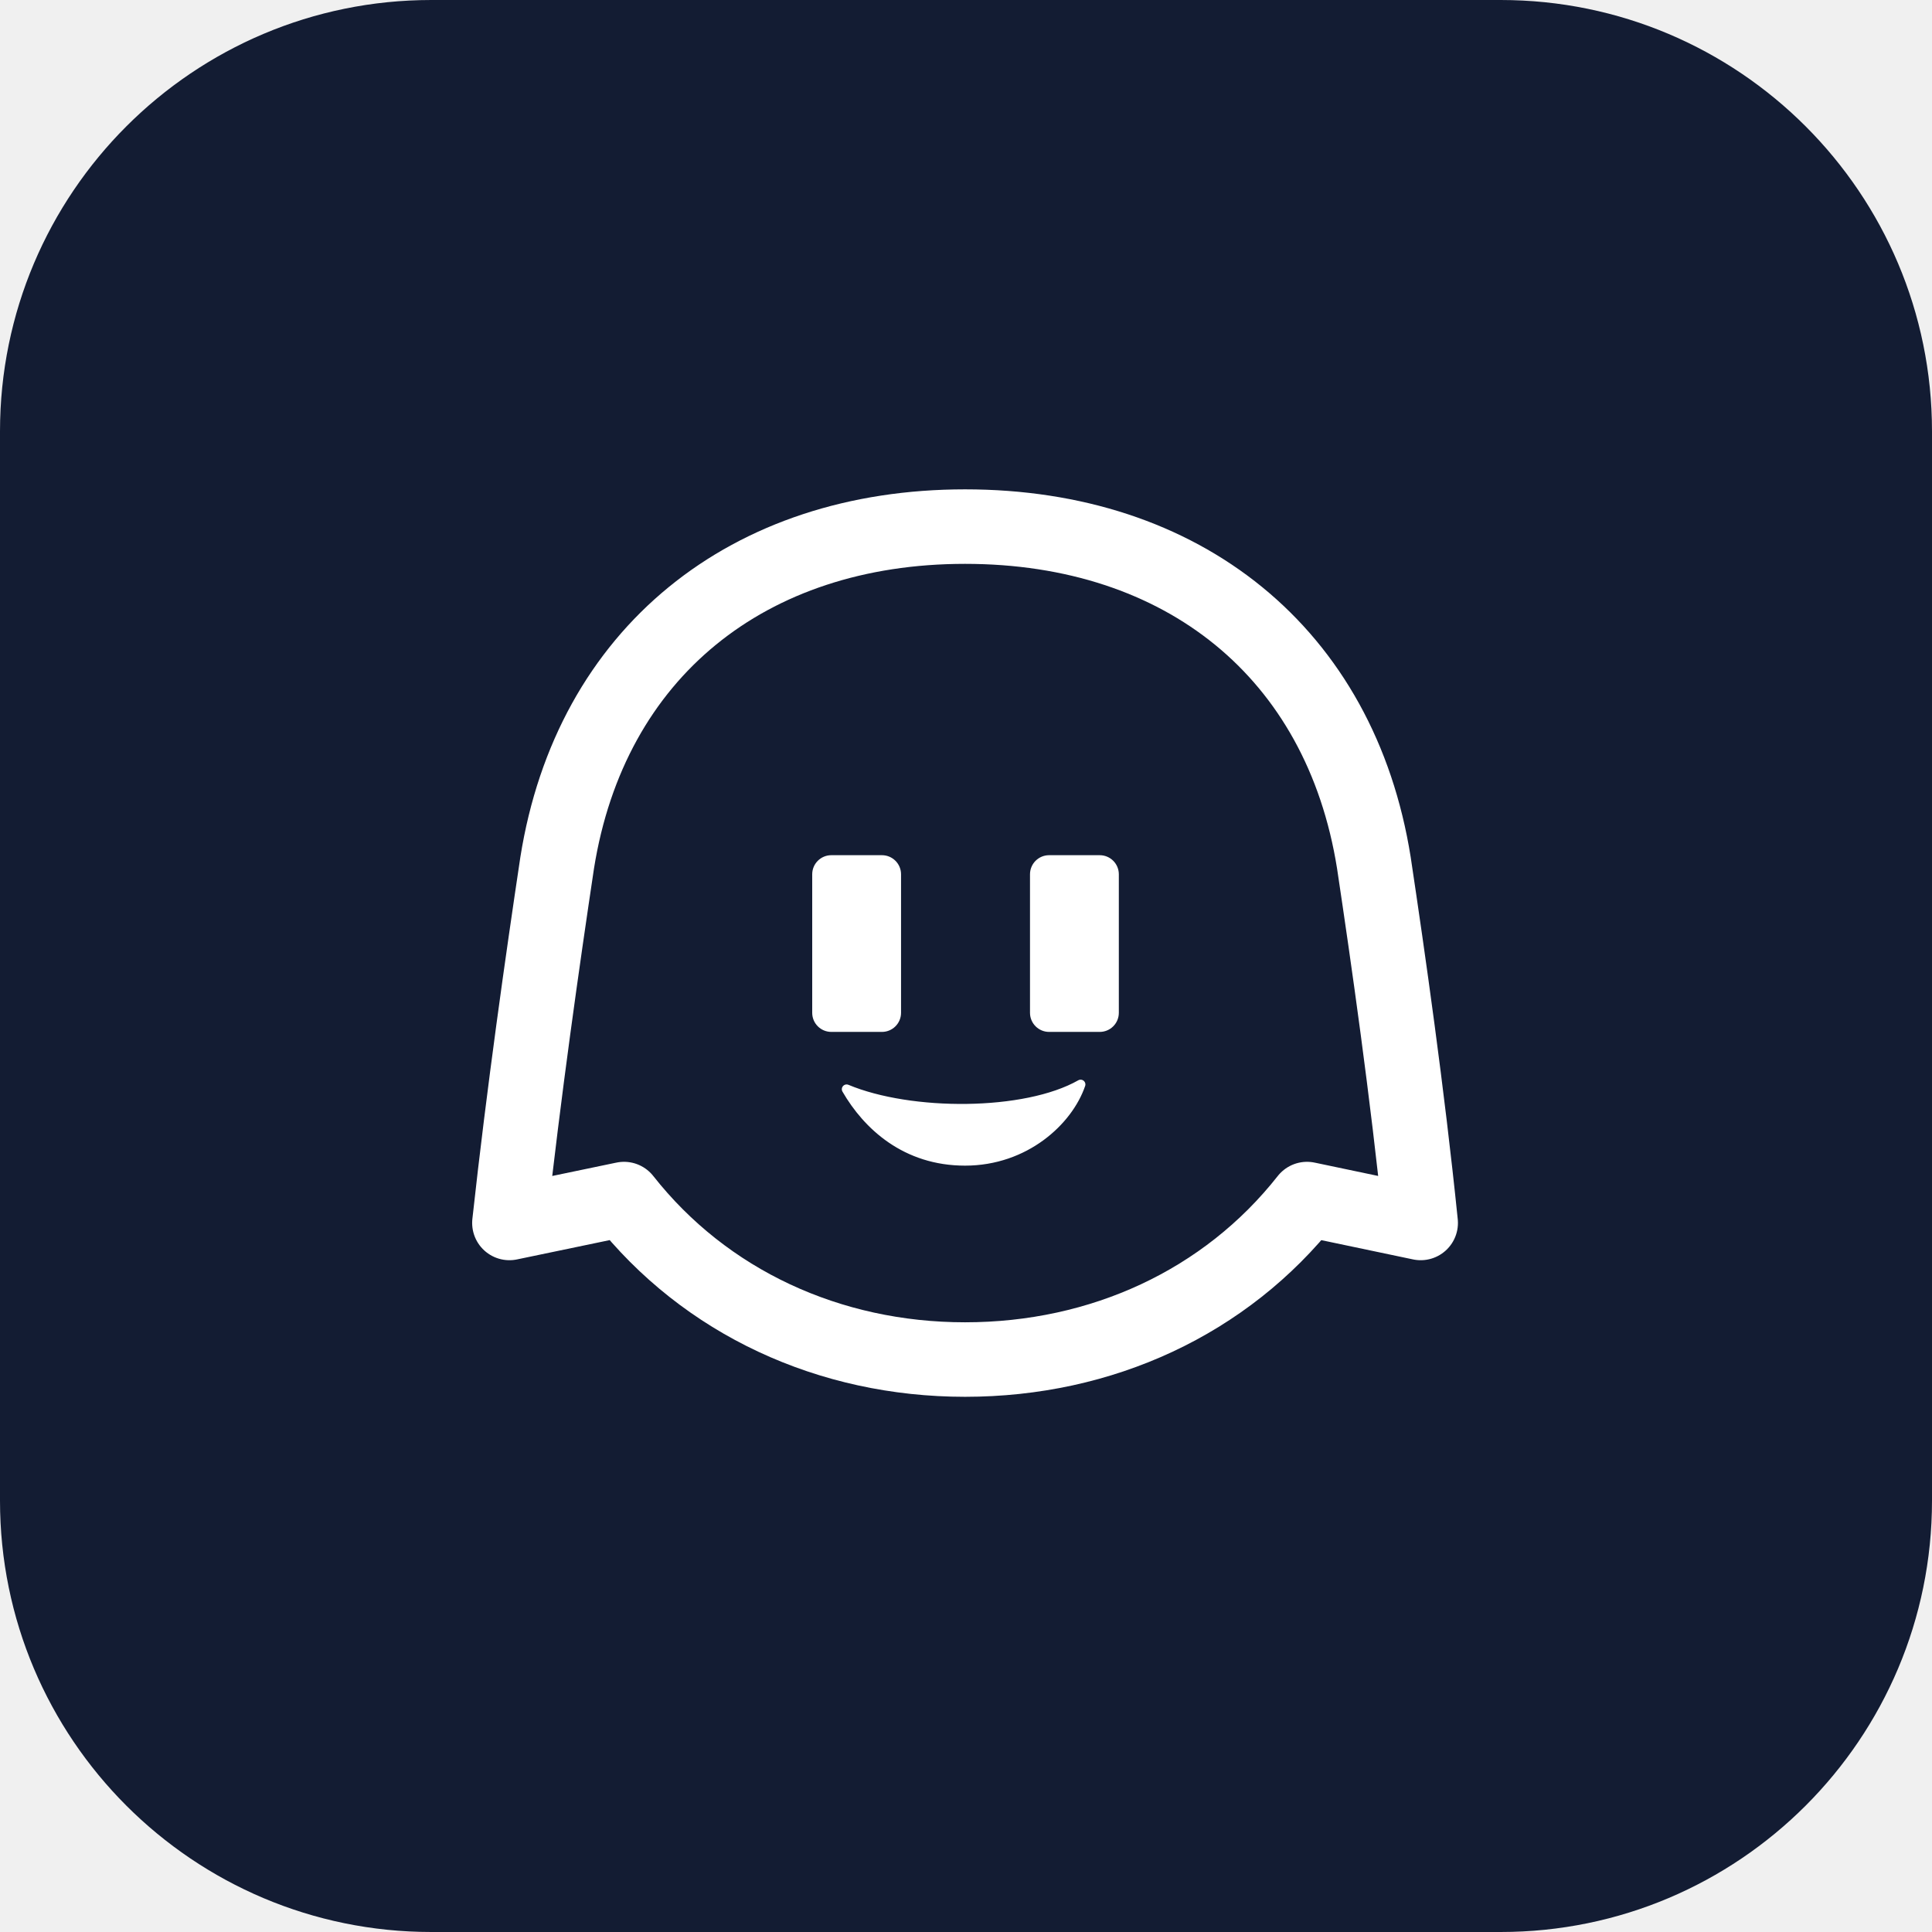
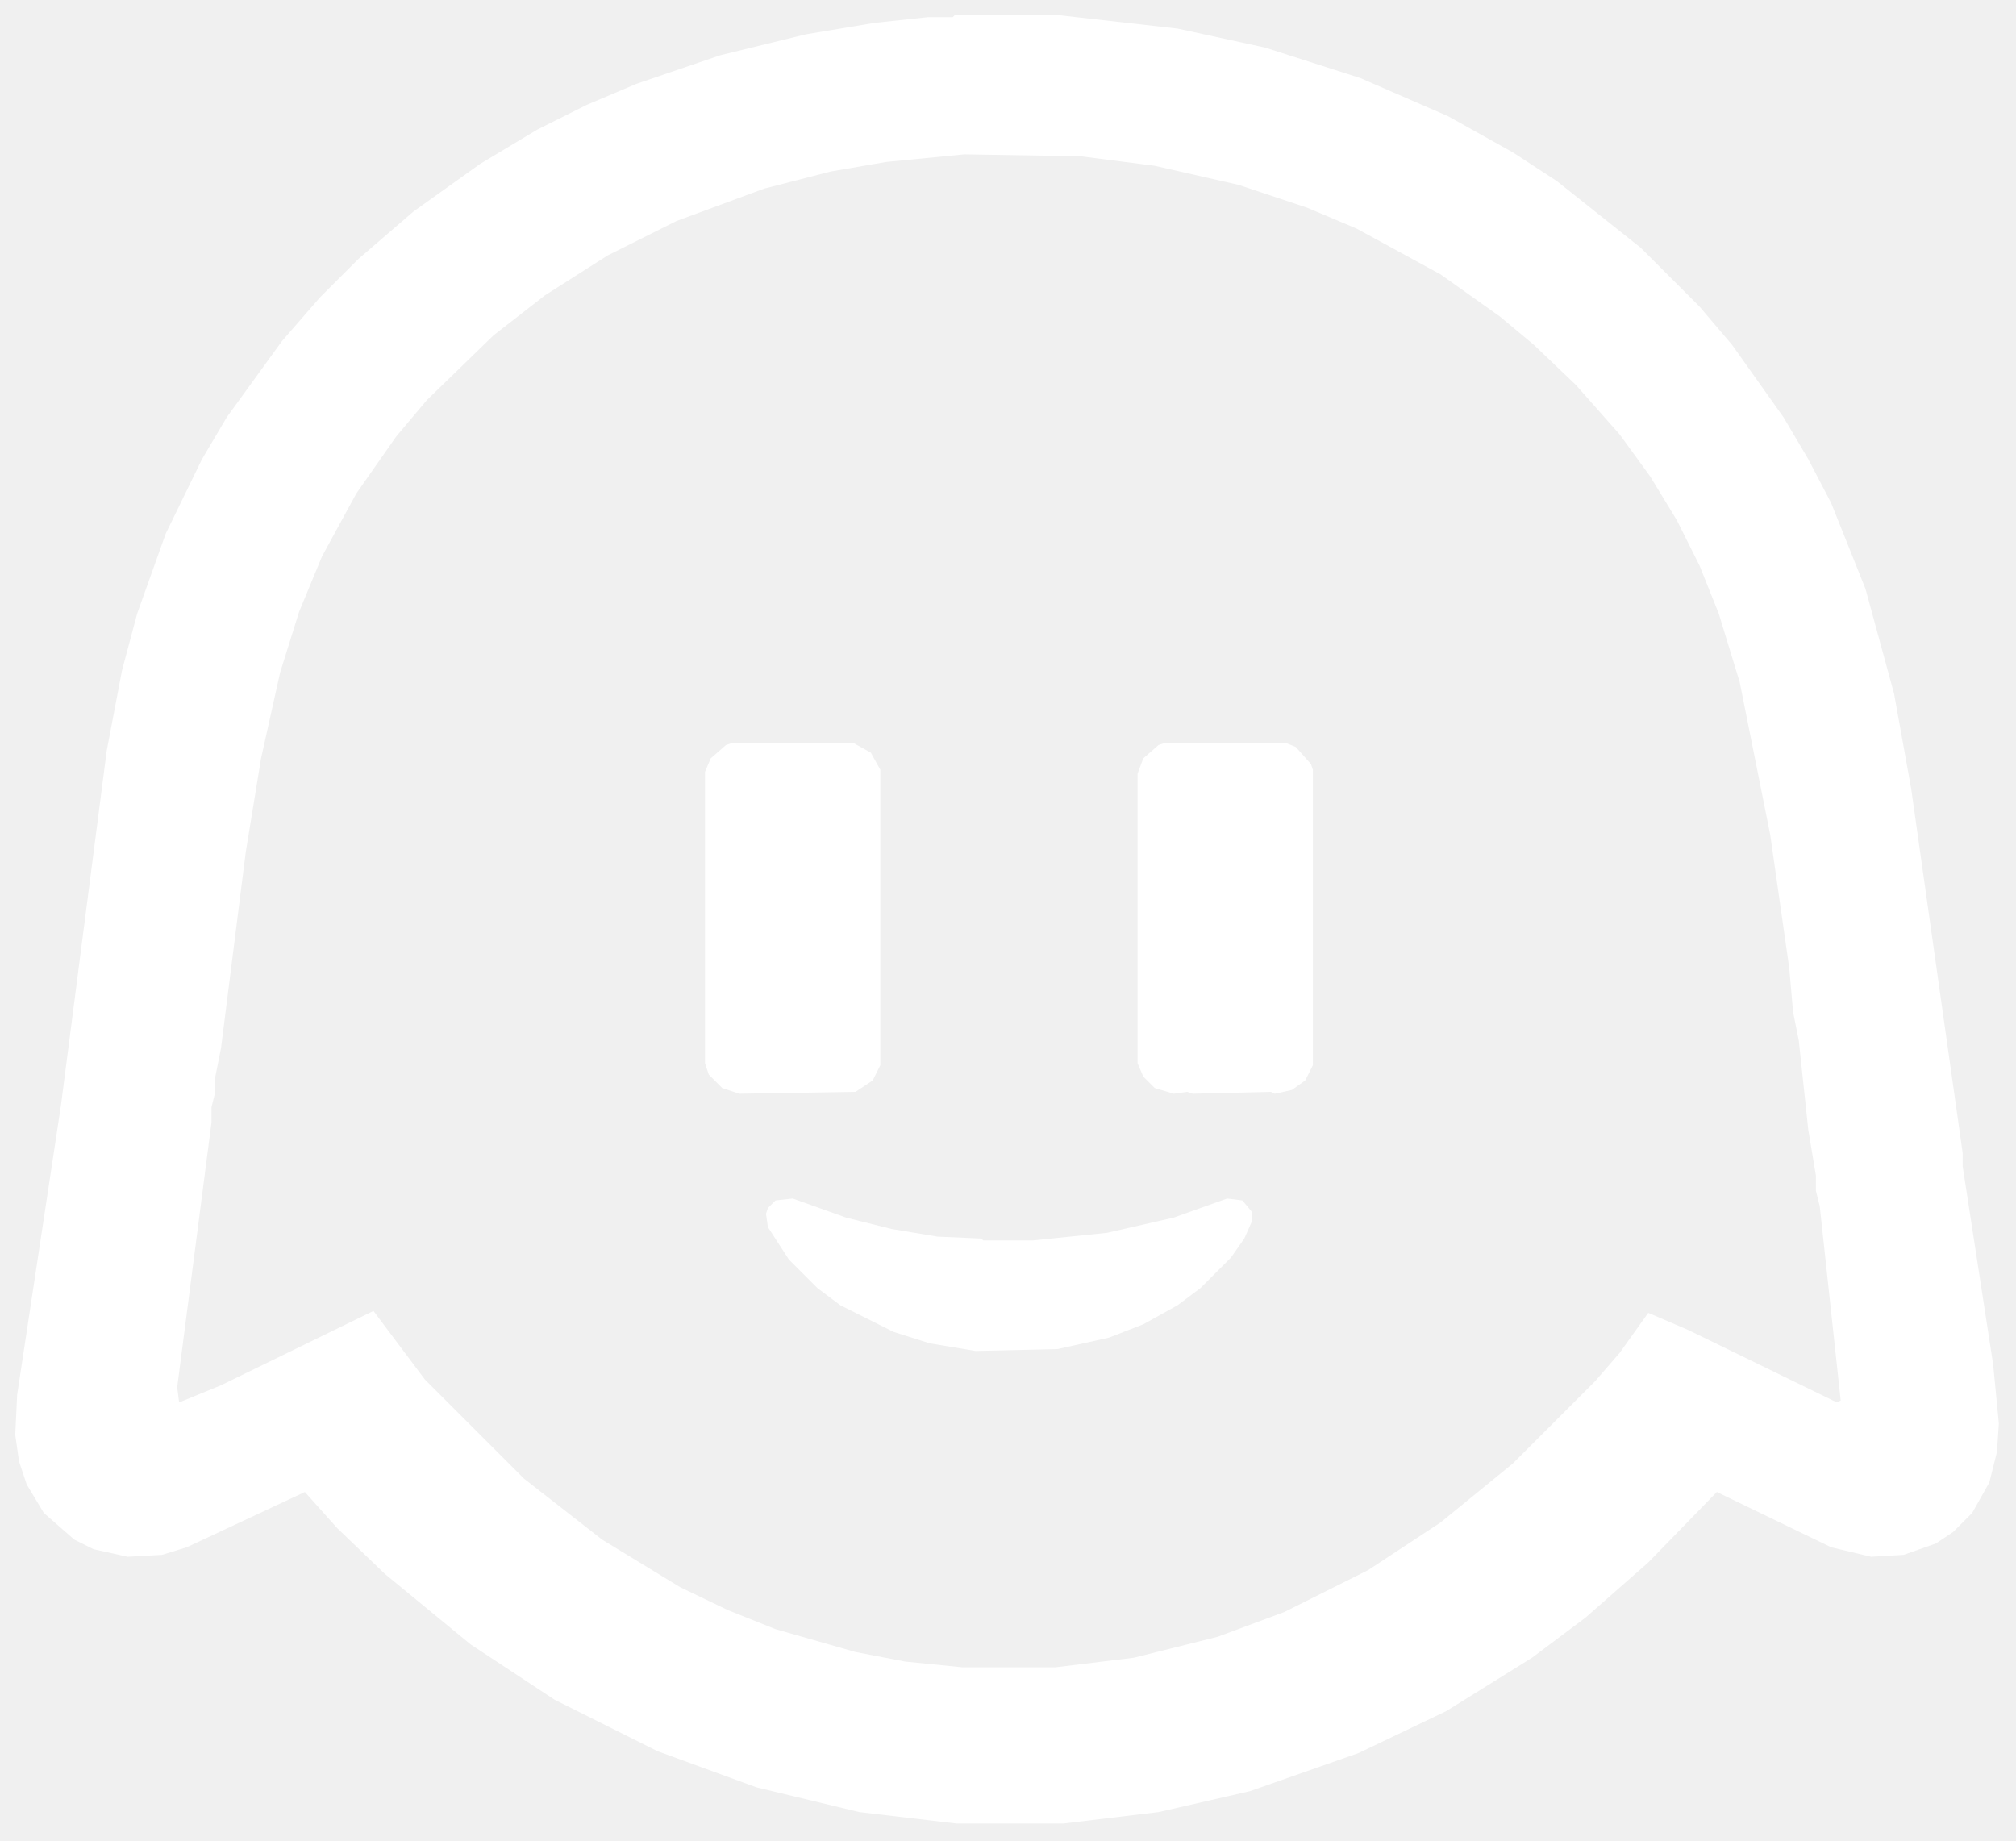
- <svg xmlns="http://www.w3.org/2000/svg" viewBox="0 0 1254 1254">
-   <rect width="1254" height="1254" rx="280" fill="#131c33" />
-   <g transform="translate(627 627) scale(0.62) translate(-628 -628)">
-     <path d="M150 897C165 760 185 620 200 520C235 300 400 168 627 168C855 168 1020 300 1055 520C1070 620 1090 760 1104 897L985 872C900 980 770 1040 627 1040C485 1040 355 980 270 872Z" fill="none" stroke="#fff" stroke-width="78" stroke-linejoin="round" />
-     <rect x="467" y="512" width="93" height="185" rx="20" fill="#fff" />
-     <rect x="695" y="512" width="93" height="185" rx="20" fill="#fff" />
-     <path d="M503 757C570 785 690 785 748 752C735 790 690 832 627 832C565 832 525 795 503 757Z" fill="#fff" stroke="#fff" stroke-width="10" stroke-linejoin="round" />
-   </g>
+ <svg xmlns="http://www.w3.org/2000/svg" viewBox="0 0 1058 966">
+   <path fill="#ffffff" fill-rule="evenodd" d="M402 637 L403 644 L414 661 L429 676 L441 685 L469 699 L488 705 L512 709 L555 708 L582 702 L600 695 L618 685 L630 676 L646 660 L653 650 L657 641 L657 636 L652 630 L644 629 L616 639 L581 647 L542 651 L516 651 L515 650 L492 649 L468 645 L444 639 L416 629 L407 630 L403 634ZM608 391 L600 398 L597 406 L597 558 L600 565 L606 571 L616 574 L623 573 L626 574 L667 573 L669 574 L678 572 L685 567 L689 559 L689 404 L688 401 L680 392 L675 390 L611 390ZM381 391 L373 398 L370 405 L370 558 L372 564 L379 571 L388 574 L449 573 L458 567 L462 559 L462 404 L457 395 L448 390 L384 390ZM119 219 L106 241 L87 280 L72 322 L64 352 L56 394 L32 580 L9 732 L8 753 L10 767 L14 779 L23 794 L39 808 L49 813 L67 817 L85 816 L98 812 L160 783 L177 802 L202 826 L247 863 L291 892 L345 919 L397 938 L451 951 L502 957 L558 957 L608 951 L656 940 L713 920 L759 898 L804 870 L832 849 L865 820 L901 783 L961 812 L982 817 L999 816 L1016 810 L1025 804 L1035 794 L1044 778 L1048 762 L1049 747 L1046 716 L1030 612 L1030 605 L1003 414 L994 364 L979 309 L961 264 L949 241 L936 219 L909 181 L892 161 L861 130 L817 95 L794 80 L760 61 L714 41 L664 25 L618 15 L556 8 L501 8 L500 9 L487 9 L459 12 L423 18 L378 29 L334 44 L308 55 L282 68 L252 86 L217 111 L188 136 L168 156 L148 179ZM187 259 L208 229 L224 210 L259 176 L286 155 L319 134 L355 116 L401 99 L436 90 L465 85 L506 81 L567 82 L606 87 L650 97 L686 109 L712 120 L756 144 L787 166 L805 181 L827 202 L850 228 L866 250 L880 273 L892 297 L902 322 L913 358 L929 438 L939 508 L941 531 L944 546 L949 593 L953 617 L953 625 L955 633 L966 735 L964 736 L886 698 L865 689 L850 710 L837 725 L794 768 L756 799 L718 824 L674 846 L639 859 L595 870 L554 875 L505 875 L475 872 L449 867 L407 855 L382 845 L357 833 L316 808 L275 776 L223 724 L196 688 L116 727 L94 736 L93 728 L111 589 L111 581 L113 573 L113 565 L116 550 L129 447 L137 398 L147 353 L157 321 L169 292Z" />
</svg>
